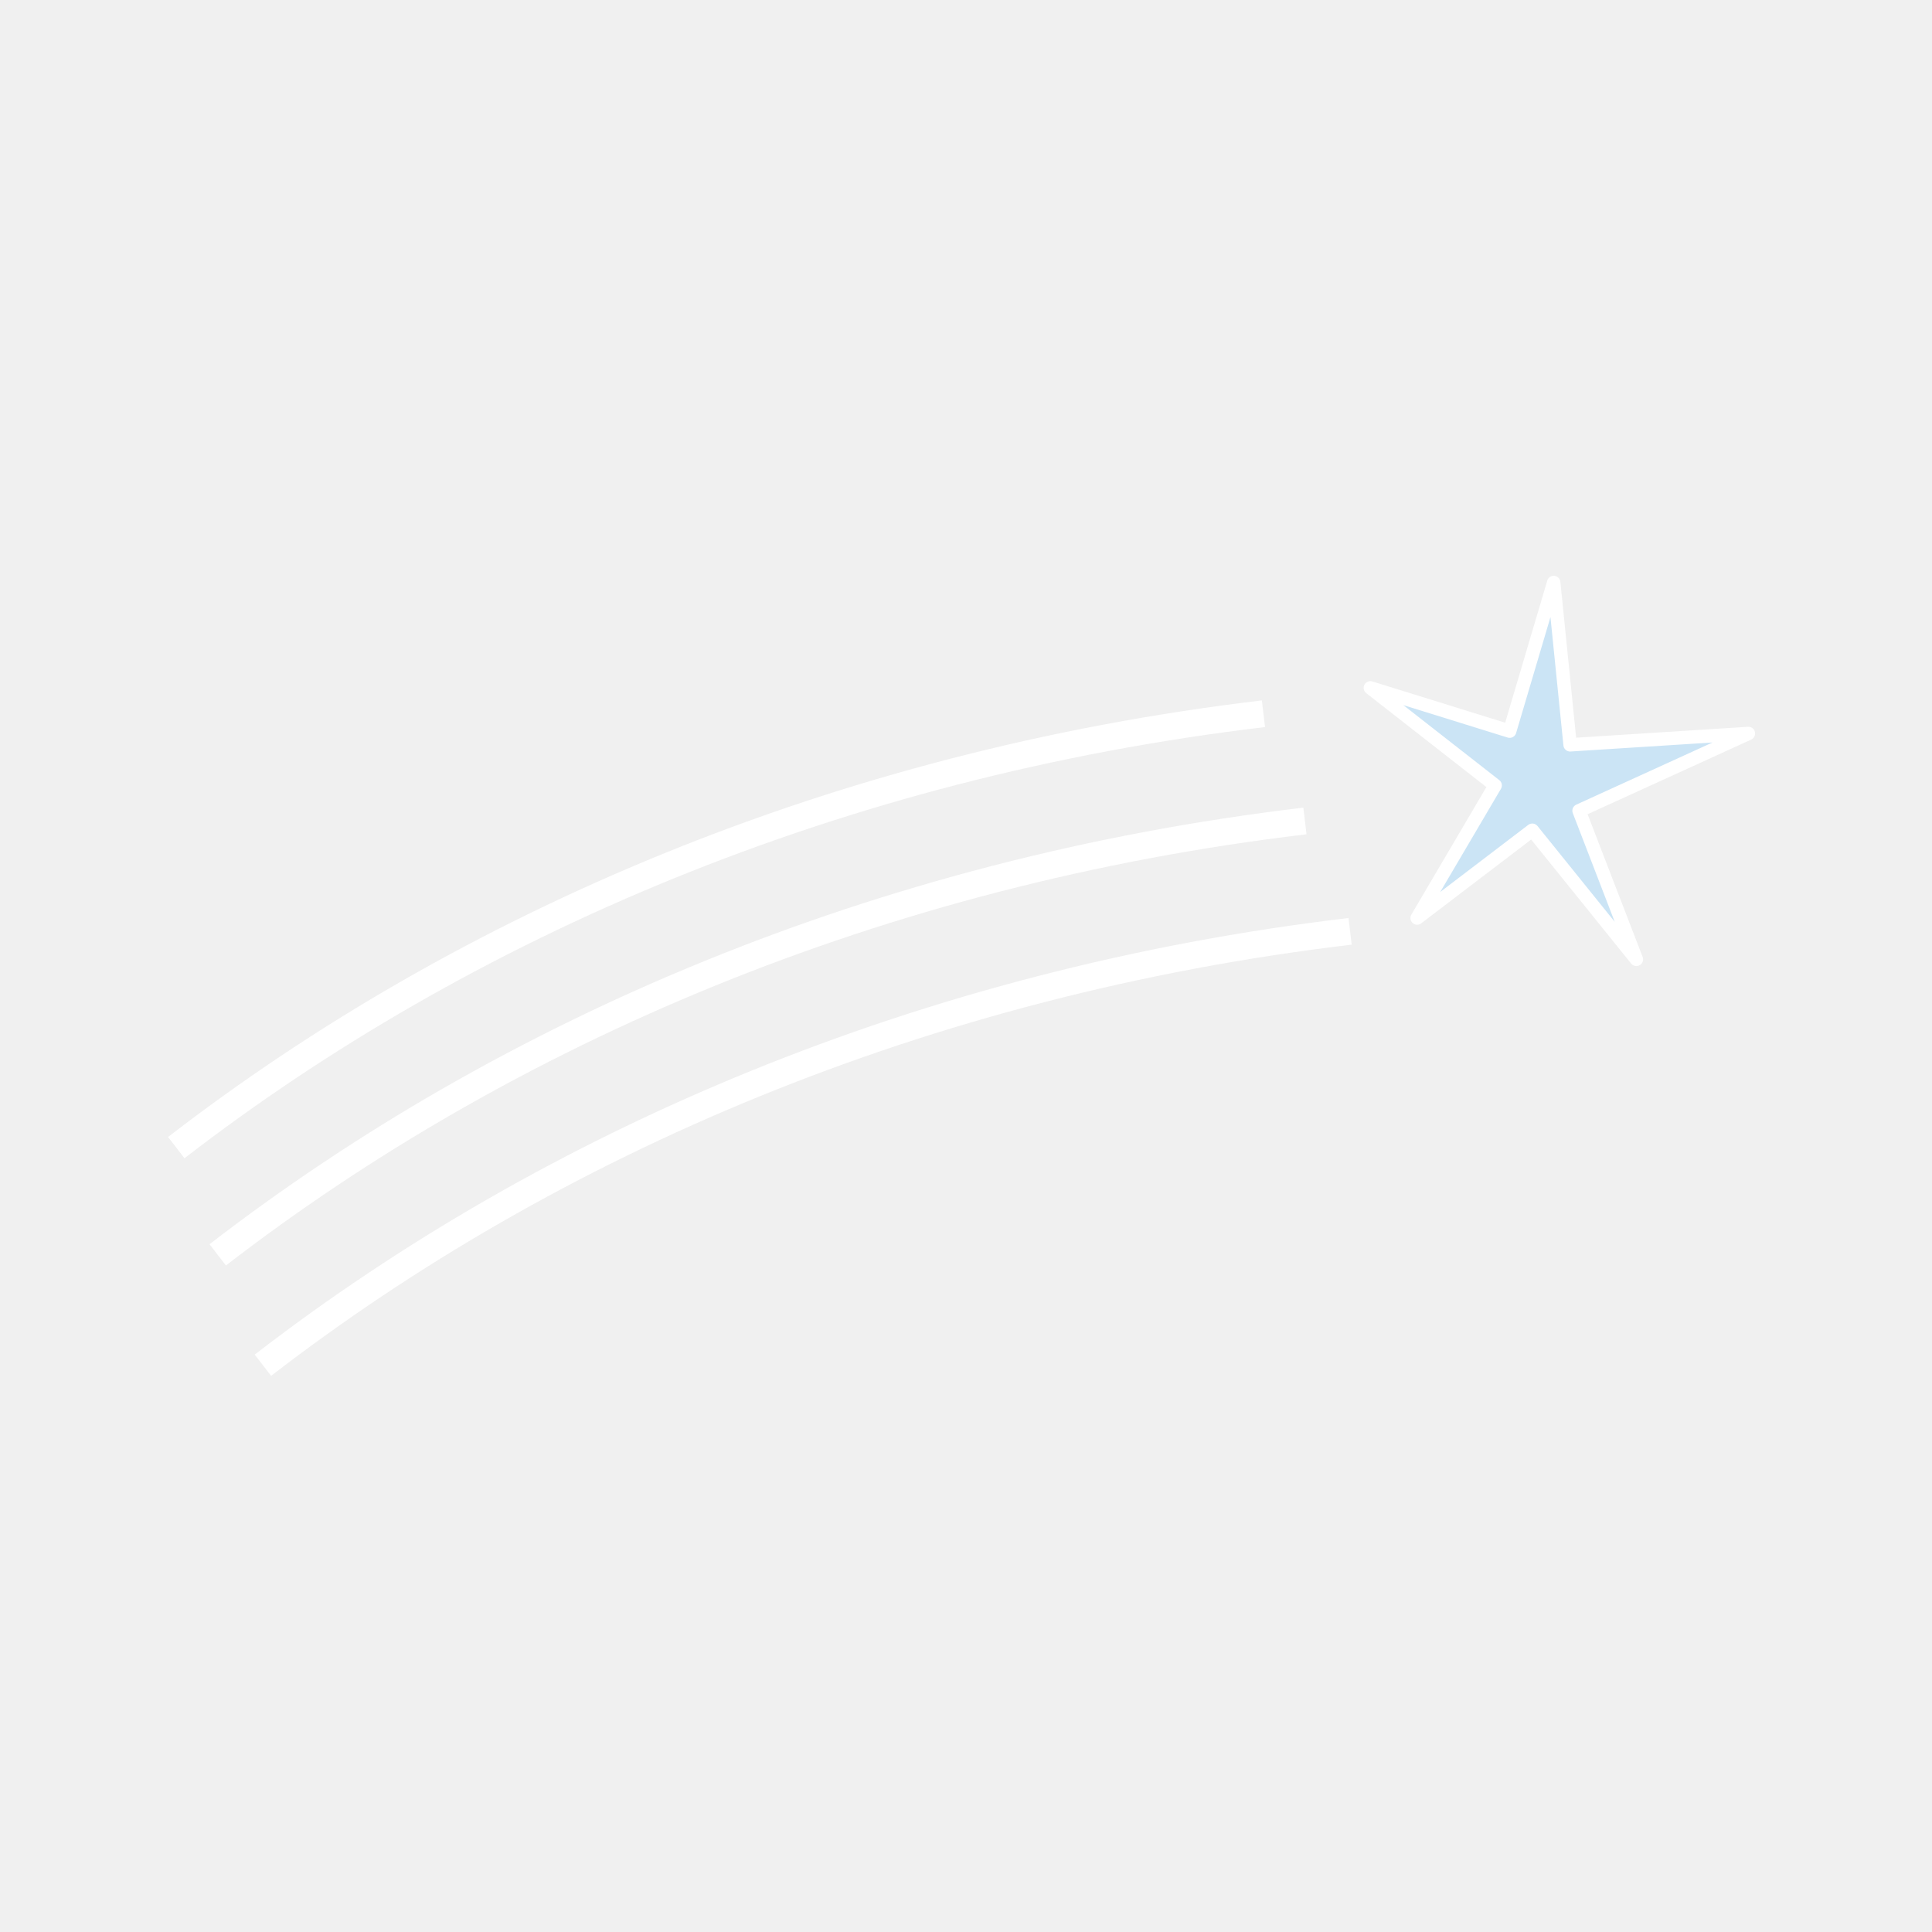
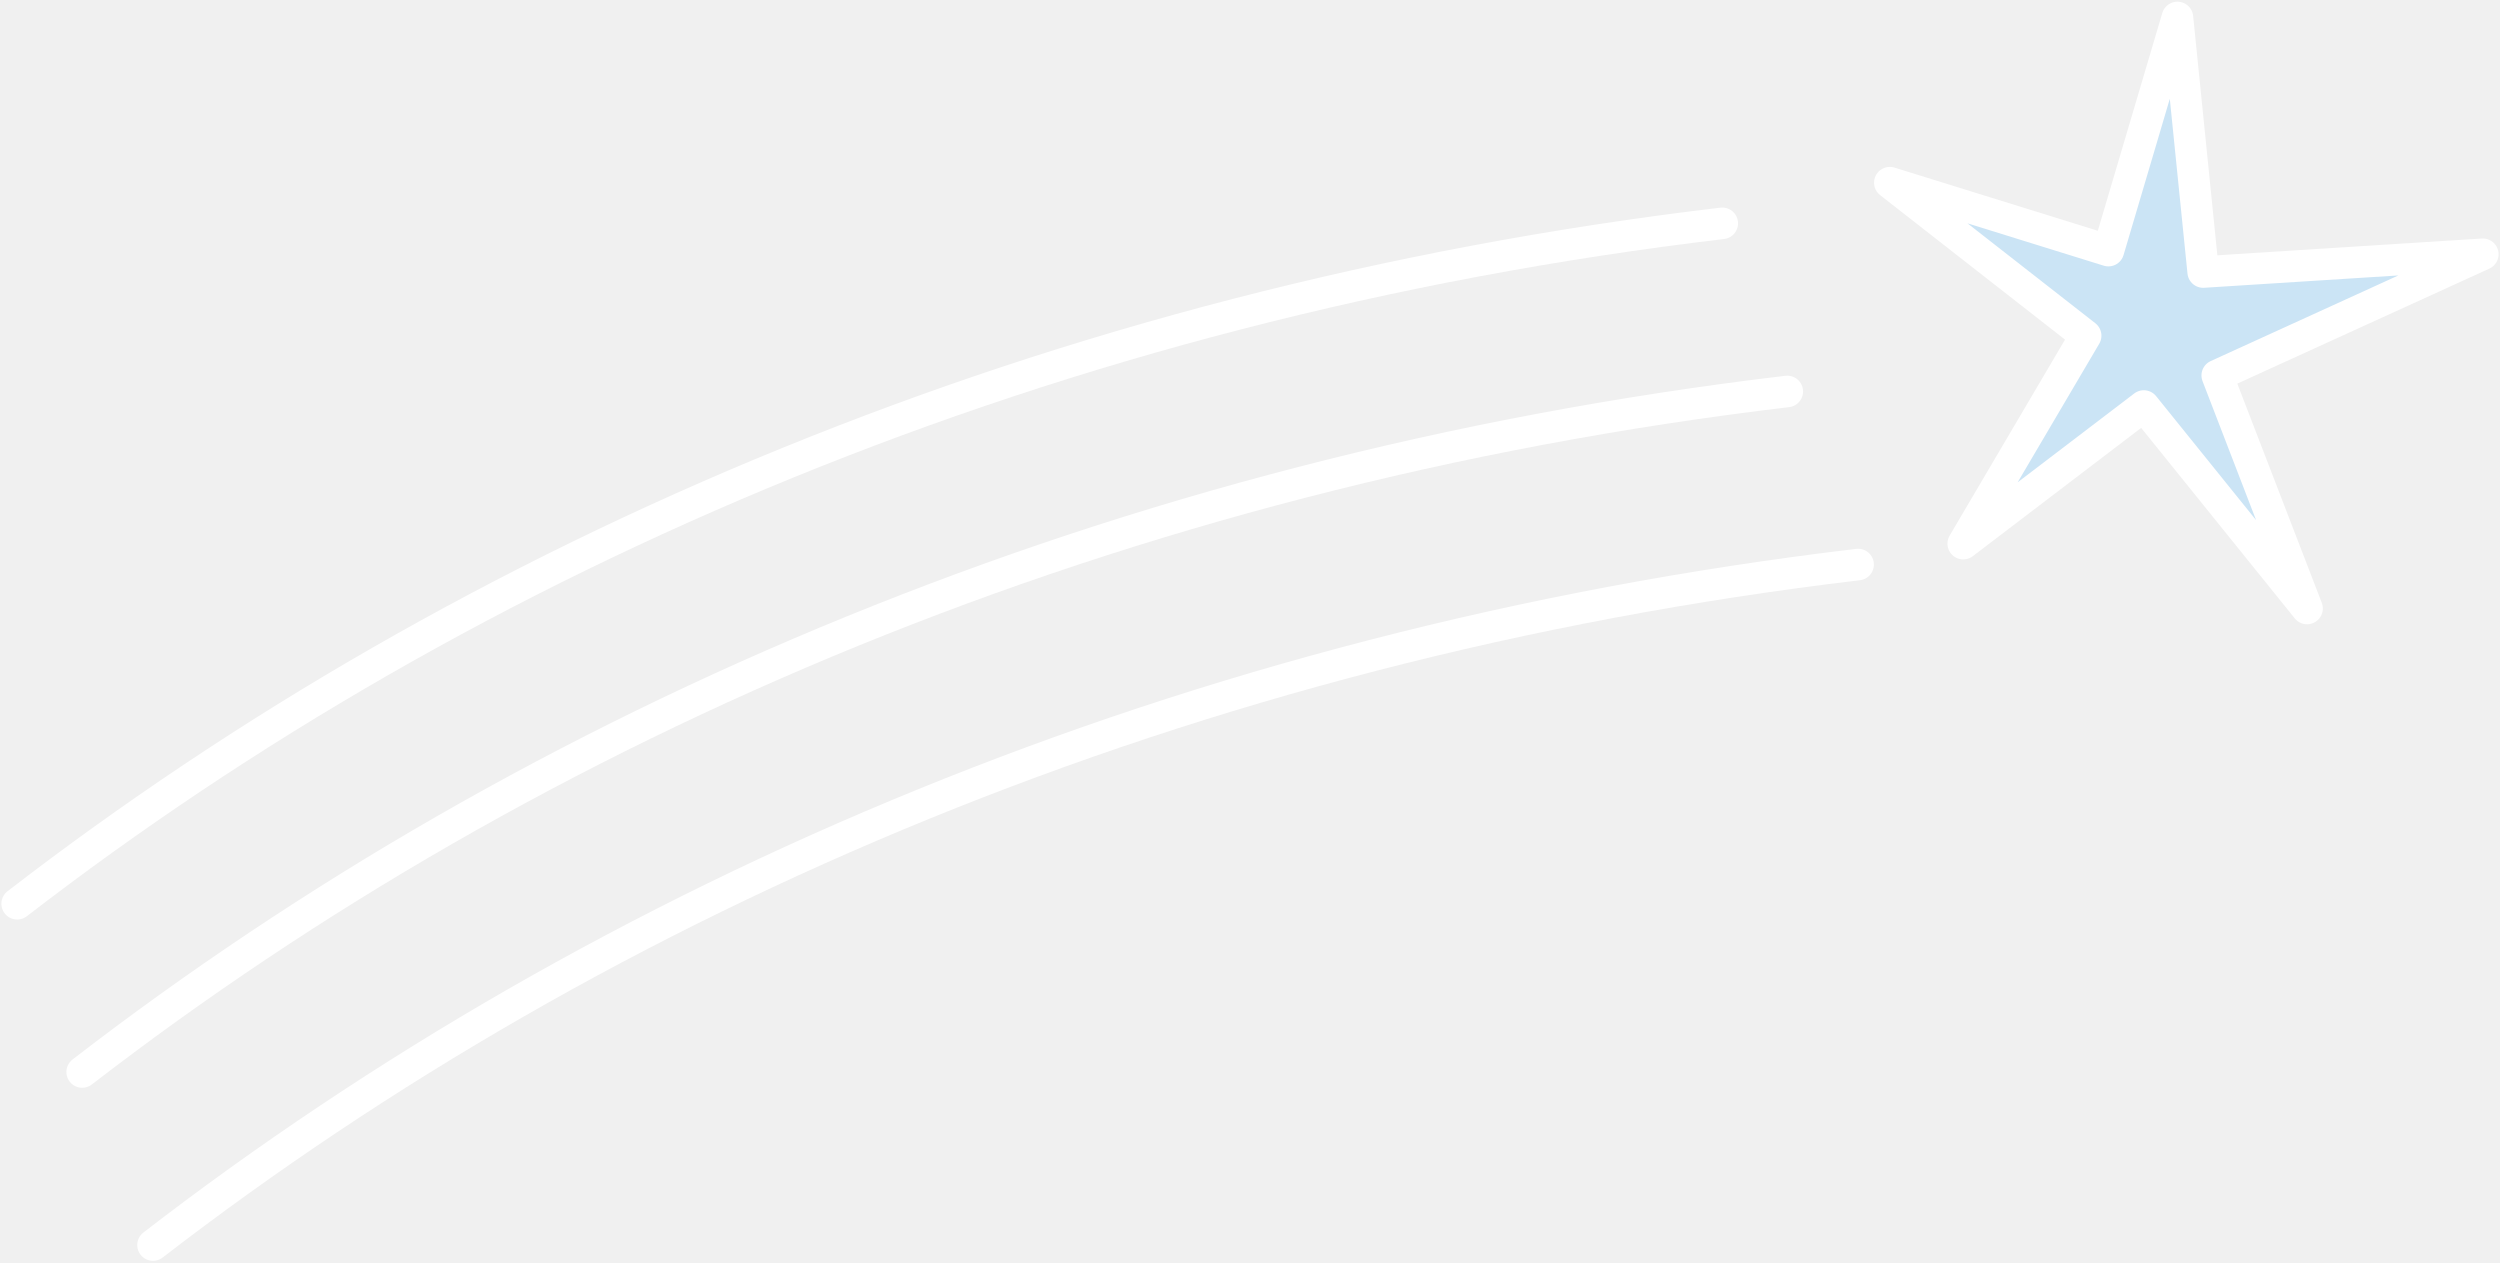
- <svg xmlns="http://www.w3.org/2000/svg" version="1.1" id="Layer_1" x="0px" y="0px" width="72px" height="72px" viewBox="0 0 72 72" enable-background="new 0 0 72 72" xml:space="preserve">
-   <polyline fill="#CBE4F5" stroke="#FFFFFF" stroke-width="0.5" stroke-linecap="round" stroke-linejoin="round" stroke-miterlimit="10" points="  60.983,35.752 58.847,30.214 65.158,27.335 58.513,27.757 57.902,21.708 56.261,27.248 51.069,25.634 55.72,29.27 52.813,34.211   57.104,30.941 60.983,35.752 " />
+ <svg xmlns="http://www.w3.org/2000/svg" version="1.1" id="Layer_1" x="0px" y="0px" width="59.406px" height="30px" viewBox="0 0 59.406 30" enable-background="new 0 0 59.406 30" xml:space="preserve">
+   <polyline fill="#CBE4F5" stroke="#FFFFFF" stroke-width="0.75" stroke-linecap="round" stroke-linejoin="round" stroke-miterlimit="10" points="  54.821,14.459 52.687,8.921 58.997,6.042 52.353,6.464 51.741,0.415 50.101,5.955 44.907,4.341 49.56,7.977 46.651,12.918   50.942,9.648 54.821,14.459 " />
  <g>
-     <path fill="none" stroke="#FFFFFF" stroke-miterlimit="10" d="M47.085,26.599c-15.902,1.887-29.786,7.889-40.516,16.169" />
+     <path fill="none" stroke="#FFFFFF" stroke-width="0.75" stroke-linecap="round" stroke-miterlimit="10" d="M40.925,5.307   C25.022,7.193,11.138,13.195,0.408,21.475" />
  </g>
  <g>
-     <path fill="none" stroke="#FFFFFF" stroke-miterlimit="10" d="M48.631,30.595c-15.902,1.887-29.787,7.889-40.517,16.17" />
+     <path fill="none" stroke="#FFFFFF" stroke-width="0.75" stroke-linecap="round" stroke-miterlimit="10" d="M42.47,9.302   c-15.901,1.888-29.787,7.89-40.517,16.171" />
  </g>
  <g>
-     <path fill="none" stroke="#FFFFFF" stroke-miterlimit="10" d="M50.314,34.708c-15.902,1.887-29.786,7.89-40.516,16.17" />
+     <path fill="none" stroke="#FFFFFF" stroke-width="0.75" stroke-linecap="round" stroke-miterlimit="10" d="M44.153,13.415   c-15.902,1.888-29.787,7.89-40.517,16.17" />
  </g>
</svg>
